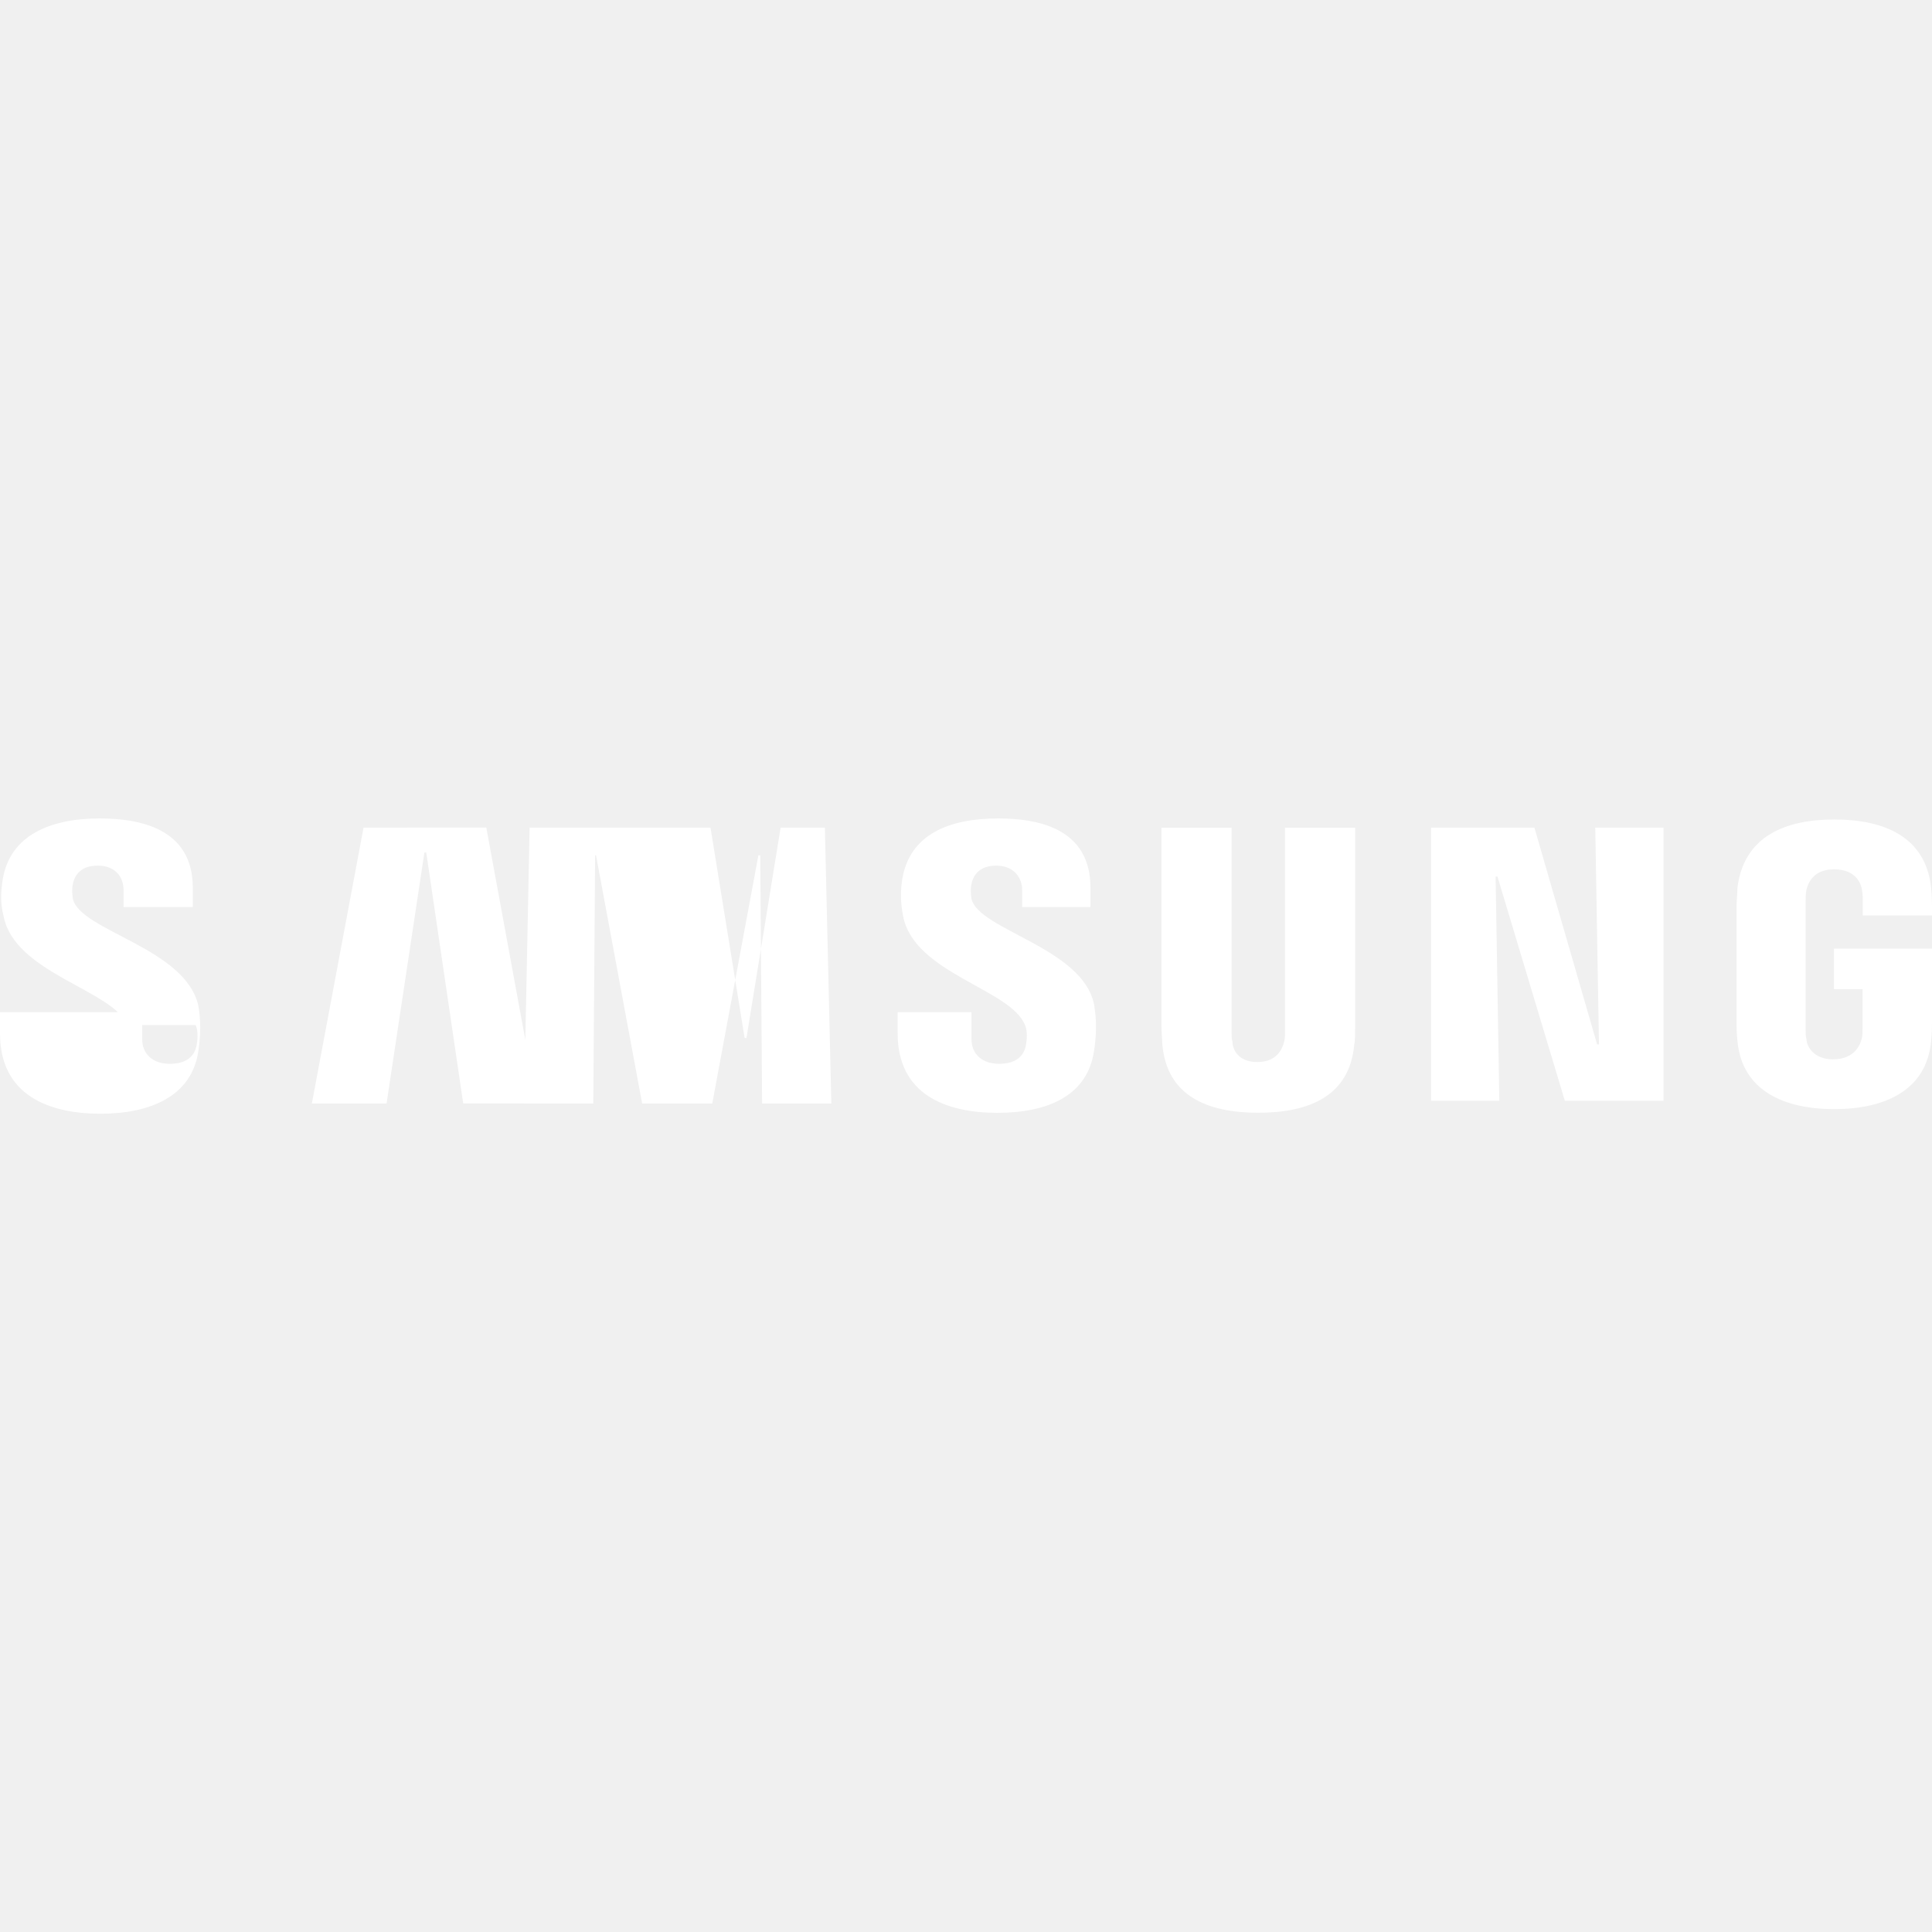
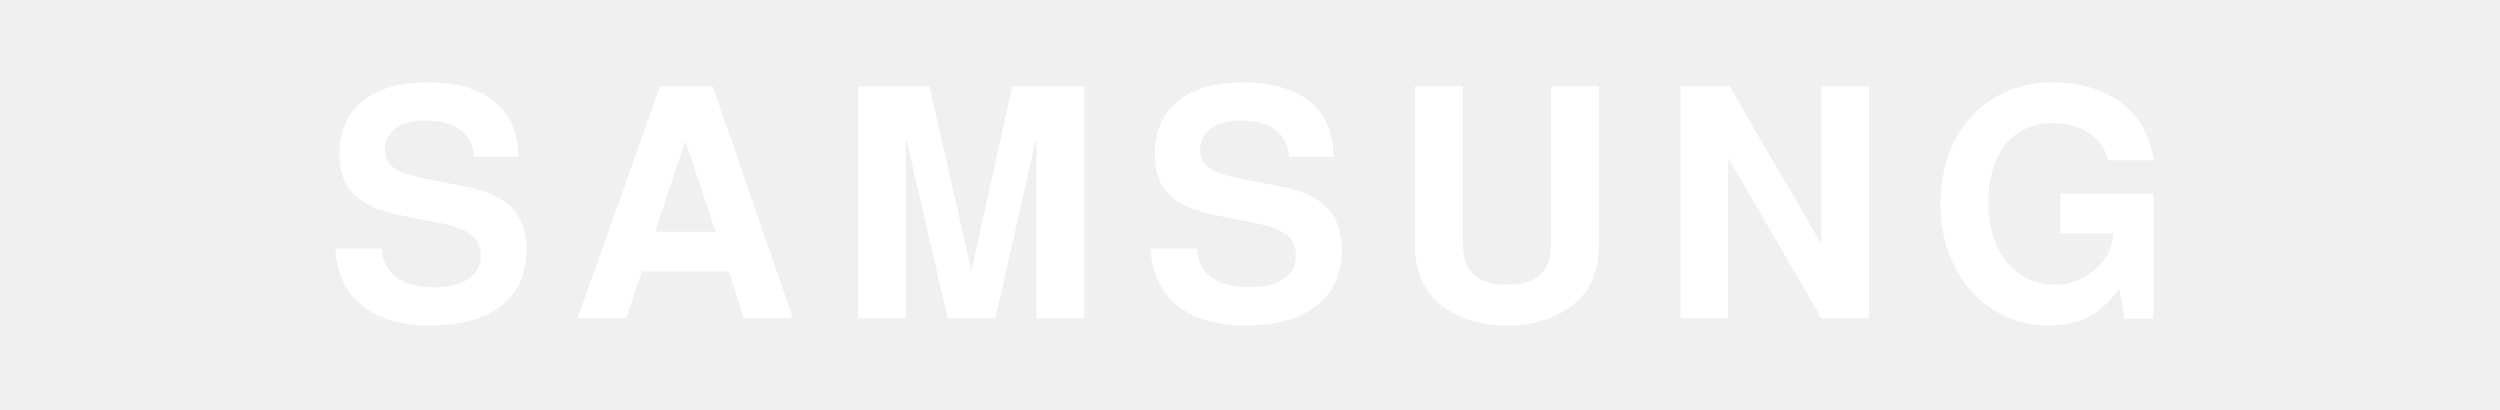
- <svg xmlns="http://www.w3.org/2000/svg" role="img" viewBox="0 0 24 24">
-   <path fill="white" d="M19.817 10.281l.046 2.693h-.023l-.779-2.693h-1.284v3.393h.848l-.046-2.785h.023l.837 2.785h1.226v-3.393nm-16.149 0l-.642 3.427h.928l.47-3.118h.023l.459 3.117h.917l-.63-3.427zm5.181 0l-.424 2.613h-.023l-.424-2.613H6.579l-.069 3.427h.86l.023-3.083h.011l.573 3.083h.871l.573-3.083h.023l.023 3.083h.86l-.08-3.427zm-7.266 2.453c.034.08.023.195.011.252-.023.115-.103.229-.332.229-.218 0-.344-.126-.344-.309v-.332H0v.264c0 .768.607.997 1.249.997.619 0 1.135-.218 1.215-.779.046-.298.011-.493 0-.562-.161-.722-1.467-.928-1.559-1.329-.011-.069-.011-.138 0-.183.023-.115.103-.229.309-.229.206 0 .321.126.321.309v.206h.86v-.241c0-.745-.676-.86-1.158-.86-.607 0-1.112.206-1.203.756-.023.149-.034.287.011.459.138.711 1.364.917 1.536 1.352m11.152 0c.034.08.023.183.011.252-.023.115-.103.229-.332.229-.218 0-.344-.126-.344-.309v-.332h-.917v.264c0 .756.596.986 1.238.986.619 0 1.123-.206 1.203-.779.046-.298.011-.481 0-.562-.138-.711-1.433-.928-1.524-1.318-.011-.069-.011-.138 0-.183.023-.115.103-.229.309-.229.195 0 .321.126.321.309v.206h.848v-.241c0-.745-.665-.86-1.146-.86-.608 0-1.1.195-1.192.756-.023.149-.023.287.011.459.138.711 1.341.905 1.513 1.352m2.888.459c.241 0 .309-.161.332-.252.011-.034.011-.092.011-.126v-2.533h.871v2.464c0 .069 0 .195-.011.229-.057.642-.562.848-1.192.848-.63 0-1.135-.206-1.192-.848 0-.034-.011-.16-.011-.229v-2.464h.871v2.533c0 .046 0 .092.011.126 0 .092.069.252.309.252m7.152-.034c.252 0 .332-.161.355-.252.011-.034.011-.092.011-.126v-.493h-.355v-.504H24v.917c0 .069 0 .115-.011.229-.057.63-.596.848-1.203.848-.608 0-1.146-.218-1.203-.848-.011-.115-.011-.161-.011-.229v-1.444c0-.057.011-.172.011-.229.08-.642.596-.848 1.203-.848s1.135.206 1.203.848c.011.103.011.229.011.229v.115h-.86v-.195s0-.08-.011-.126c-.011-.08-.08-.252-.344-.252-.252 0-.321.16-.344.252-.011.046-.011.103-.011.161v1.57c0 .046 0 .092.011.126 0 .092.092.252.332.252" />
+ <svg xmlns="http://www.w3.org/2000/svg" viewBox="0 0 220 36">
+   <text x="110" y="28" font-family="'Helvetica Neue', Helvetica, Arial, sans-serif" font-size="28" font-weight="700" fill="white" text-anchor="middle" letter-spacing="0.12em">SAMSUNG</text>
</svg>
